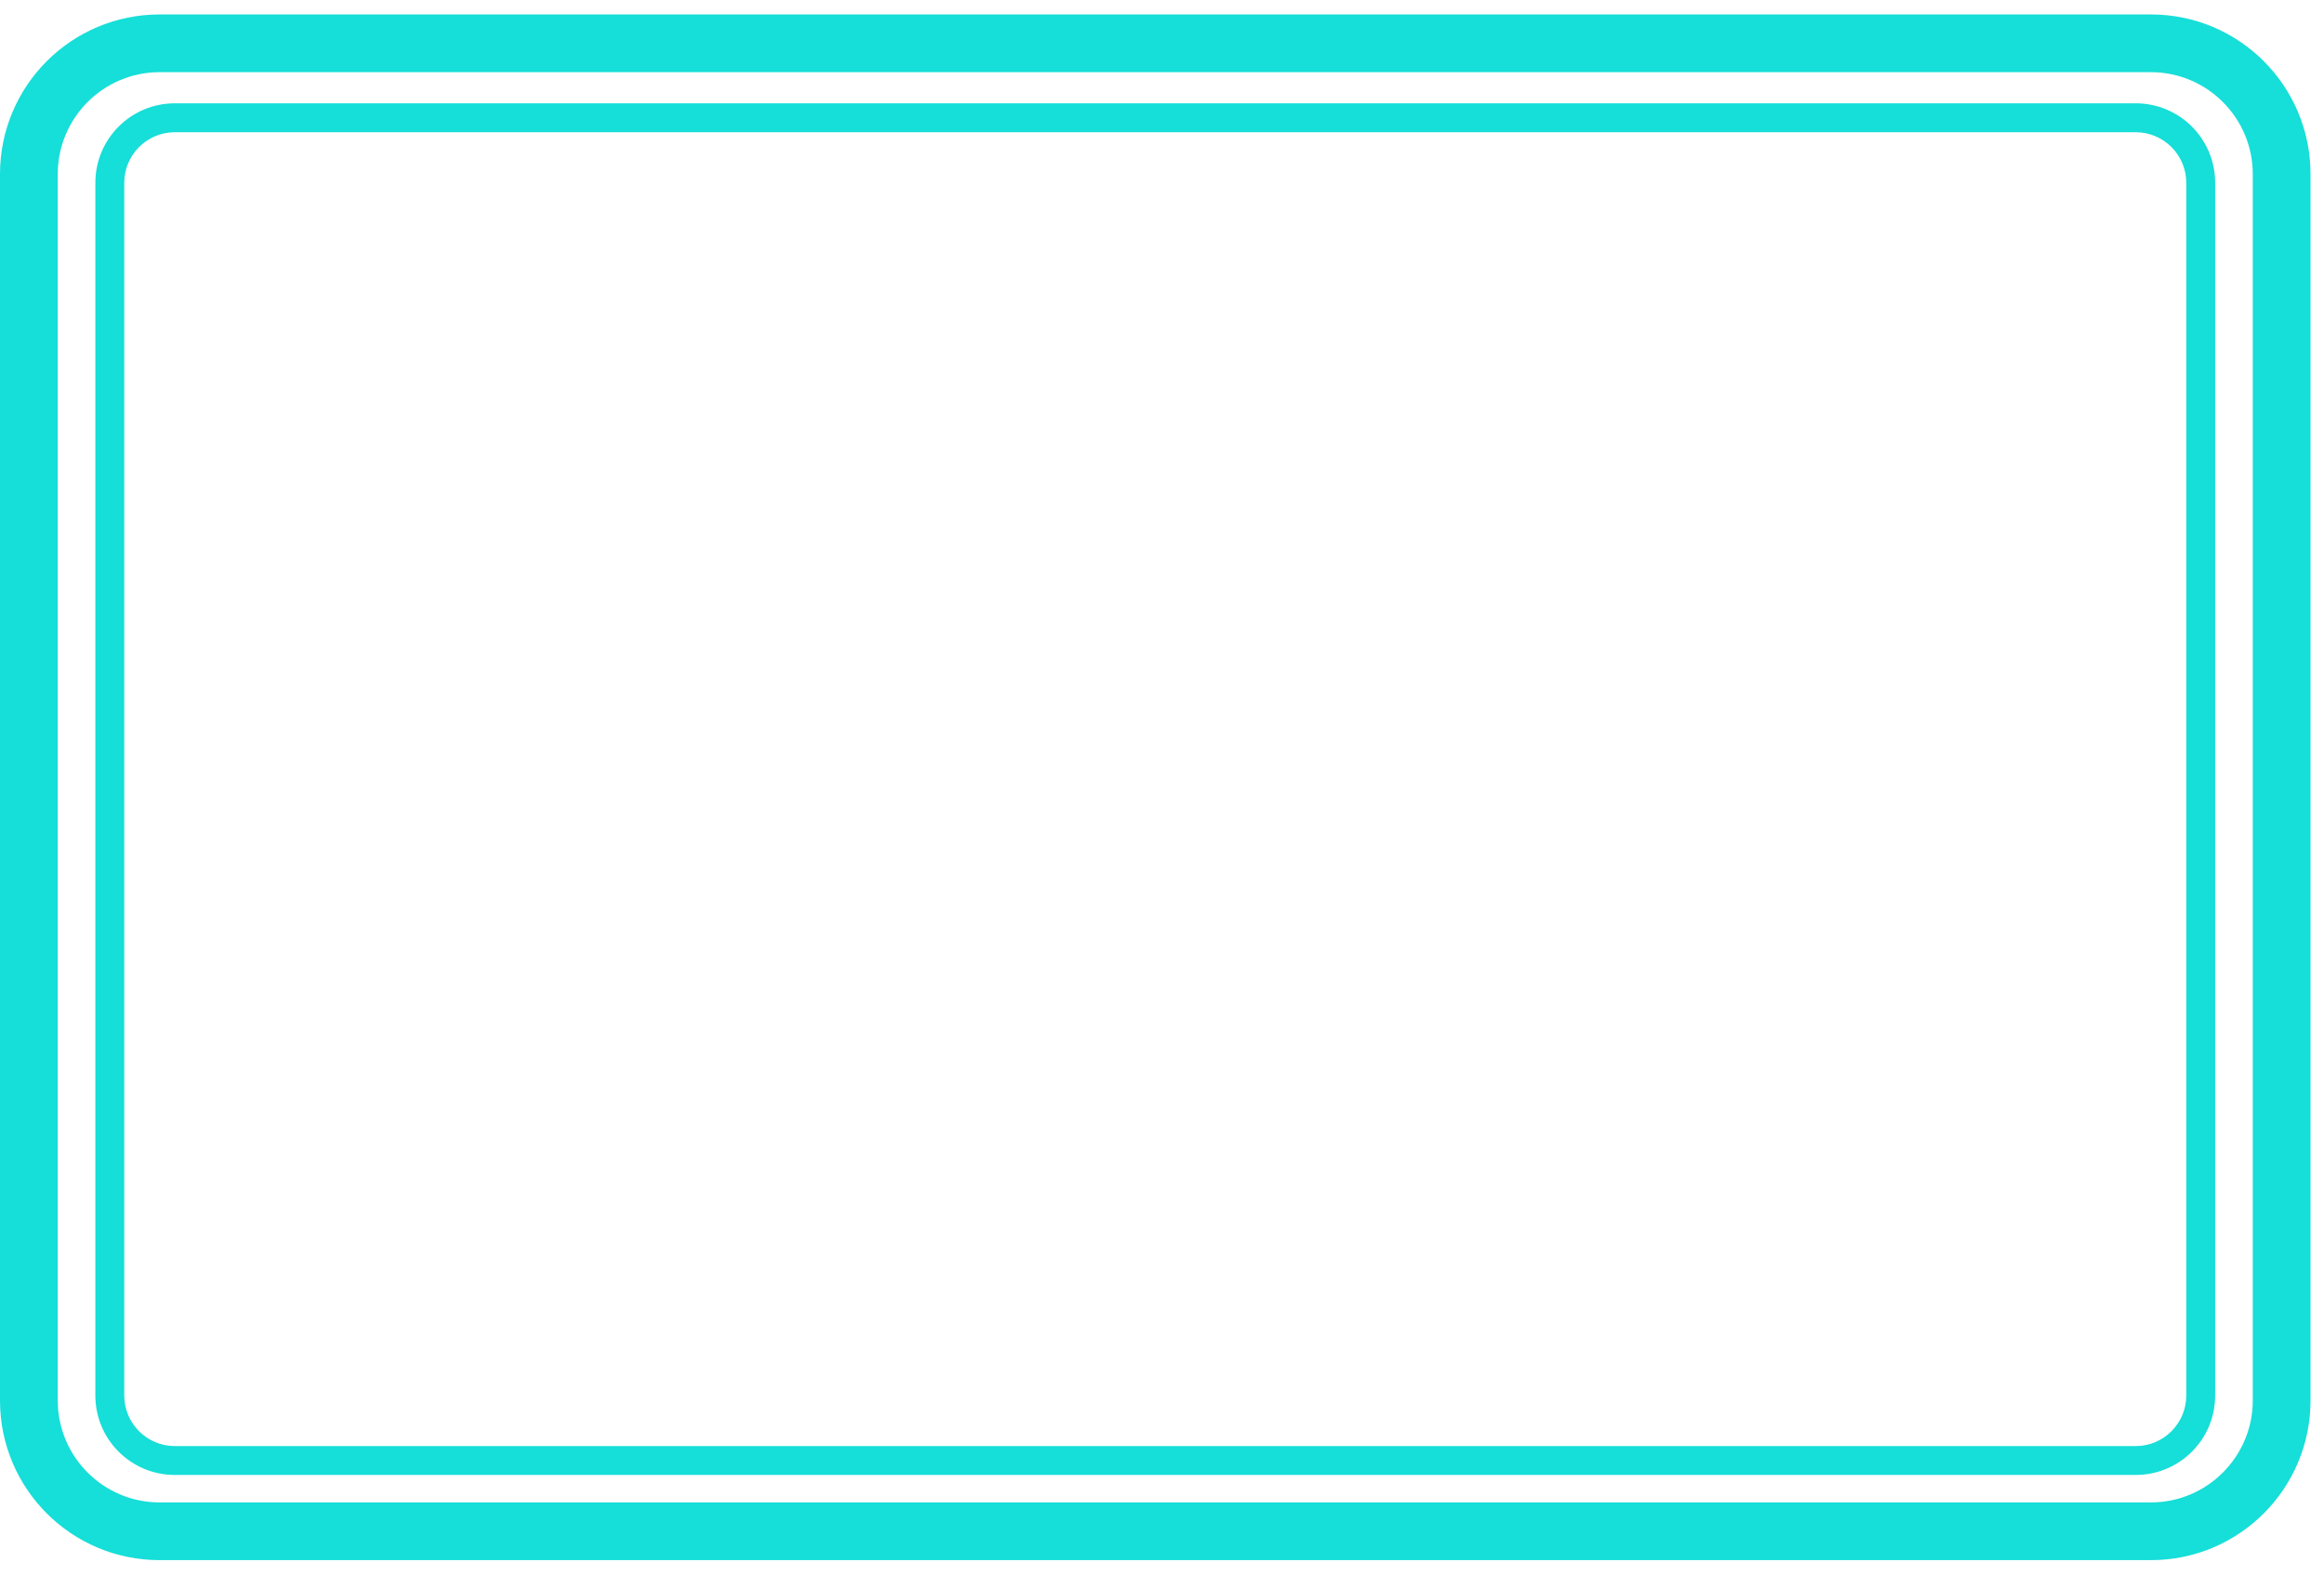
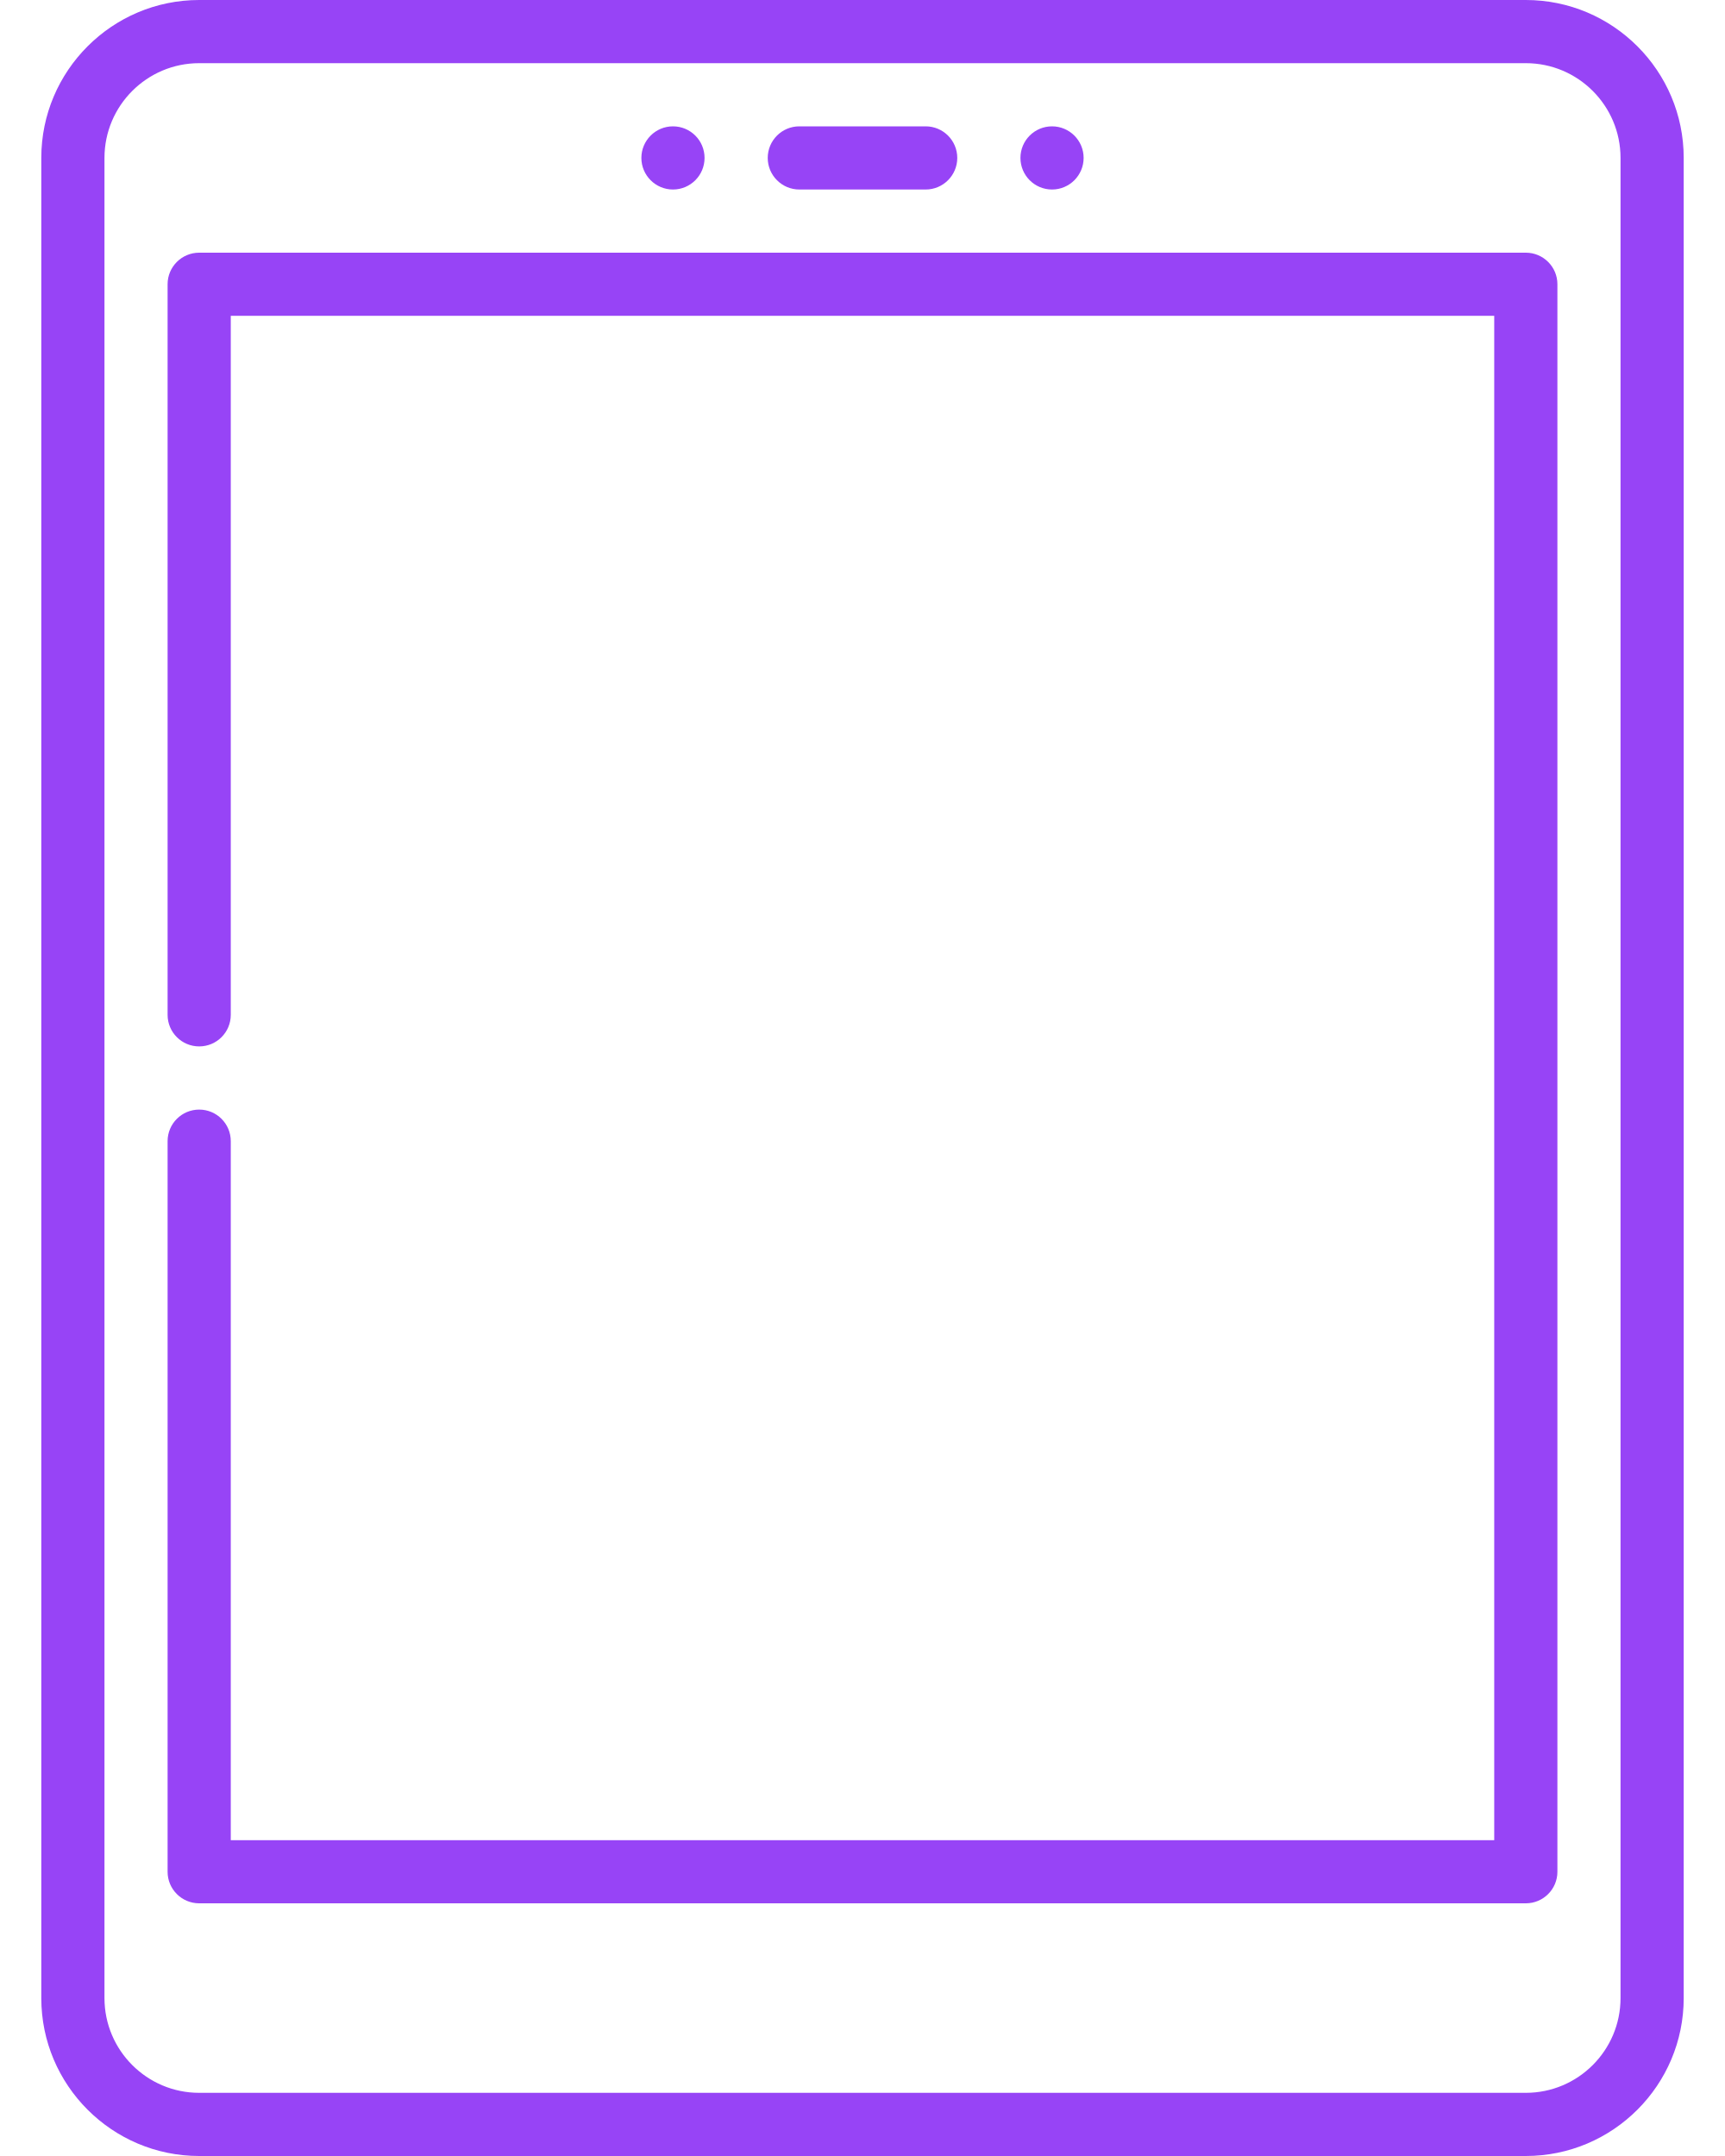
- <svg xmlns="http://www.w3.org/2000/svg" width="60" height="41" viewBox="0 0 60 41" fill="none">
-   <path fill-rule="evenodd" clip-rule="evenodd" d="M55.532 38.781C56.981 38.781 58.161 37.601 58.161 36.151V4.493C58.161 3.043 56.981 1.863 55.532 1.863H4.12C2.67 1.863 1.491 3.043 1.491 4.493V36.151C1.491 37.601 2.67 38.781 4.12 38.781H55.532ZM4.12 0.373H55.532C57.807 0.373 59.652 2.217 59.652 4.493V36.151C59.652 38.427 57.807 40.271 55.532 40.271H4.12C1.845 40.271 0 38.427 0 36.151V4.493C0 2.217 1.845 0.373 4.12 0.373ZM55.139 37.327C55.858 37.327 56.444 36.741 56.444 36.022V4.718C56.444 3.998 55.858 3.413 55.139 3.413H4.513C3.793 3.413 3.208 3.998 3.208 4.718V36.022C3.208 36.741 3.793 37.327 4.513 37.327H55.139ZM4.513 2.667H55.139C56.272 2.667 57.19 3.585 57.19 4.718V36.022C57.19 37.154 56.272 38.072 55.139 38.072H4.513C3.38 38.072 2.462 37.154 2.462 36.022V4.718C2.462 3.585 3.38 2.667 4.513 2.667Z" fill="#16DED8" />
+ <svg xmlns="http://www.w3.org/2000/svg" width="32" height="40" viewBox="0 0 32 40" fill="none">
+   <path fill-rule="evenodd" clip-rule="evenodd" d="M28.305 0H3.695C2.08 0 0.766 1.314 0.766 2.93V37.07C0.766 38.686 2.08 40 3.695 40H28.305C29.92 40 31.234 38.686 31.234 37.07V2.93C31.234 1.314 29.92 0 28.305 0ZM30.062 37.07C30.062 38.04 29.274 38.828 28.305 38.828H3.695C2.726 38.828 1.938 38.04 1.938 37.07V2.93C1.938 1.96 2.726 1.172 3.695 1.172H28.305C29.274 1.172 30.062 1.96 30.062 2.93V37.07ZM12.484 3.516C12.808 3.516 13.07 3.253 13.07 2.93C13.07 2.606 12.808 2.344 12.484 2.344C12.161 2.344 11.898 2.606 11.898 2.93C11.898 3.253 12.161 3.516 12.484 3.516ZM19.516 3.516C19.839 3.516 20.102 3.253 20.102 2.93C20.102 2.606 19.839 2.344 19.516 2.344C19.192 2.344 18.93 2.606 18.93 2.93C18.93 3.253 19.192 3.516 19.516 3.516ZM17.172 3.516H14.828C14.505 3.516 14.242 3.253 14.242 2.93C14.242 2.606 14.505 2.344 14.828 2.344H17.172C17.495 2.344 17.758 2.606 17.758 2.93C17.758 3.253 17.495 3.516 17.172 3.516ZM3.695 4.688H28.305C28.628 4.688 28.891 4.95 28.891 5.273V34.727C28.891 35.05 28.628 35.312 28.305 35.312H3.695C3.372 35.312 3.109 35.05 3.109 34.727V21.172C3.109 20.848 3.372 20.586 3.695 20.586C4.019 20.586 4.281 20.848 4.281 21.172V34.141H27.719V5.859H4.281V18.828C4.281 19.152 4.019 19.414 3.695 19.414C3.372 19.414 3.109 19.152 3.109 18.828V5.273C3.109 4.95 3.372 4.688 3.695 4.688Z" fill="#9744F6" />
</svg>
